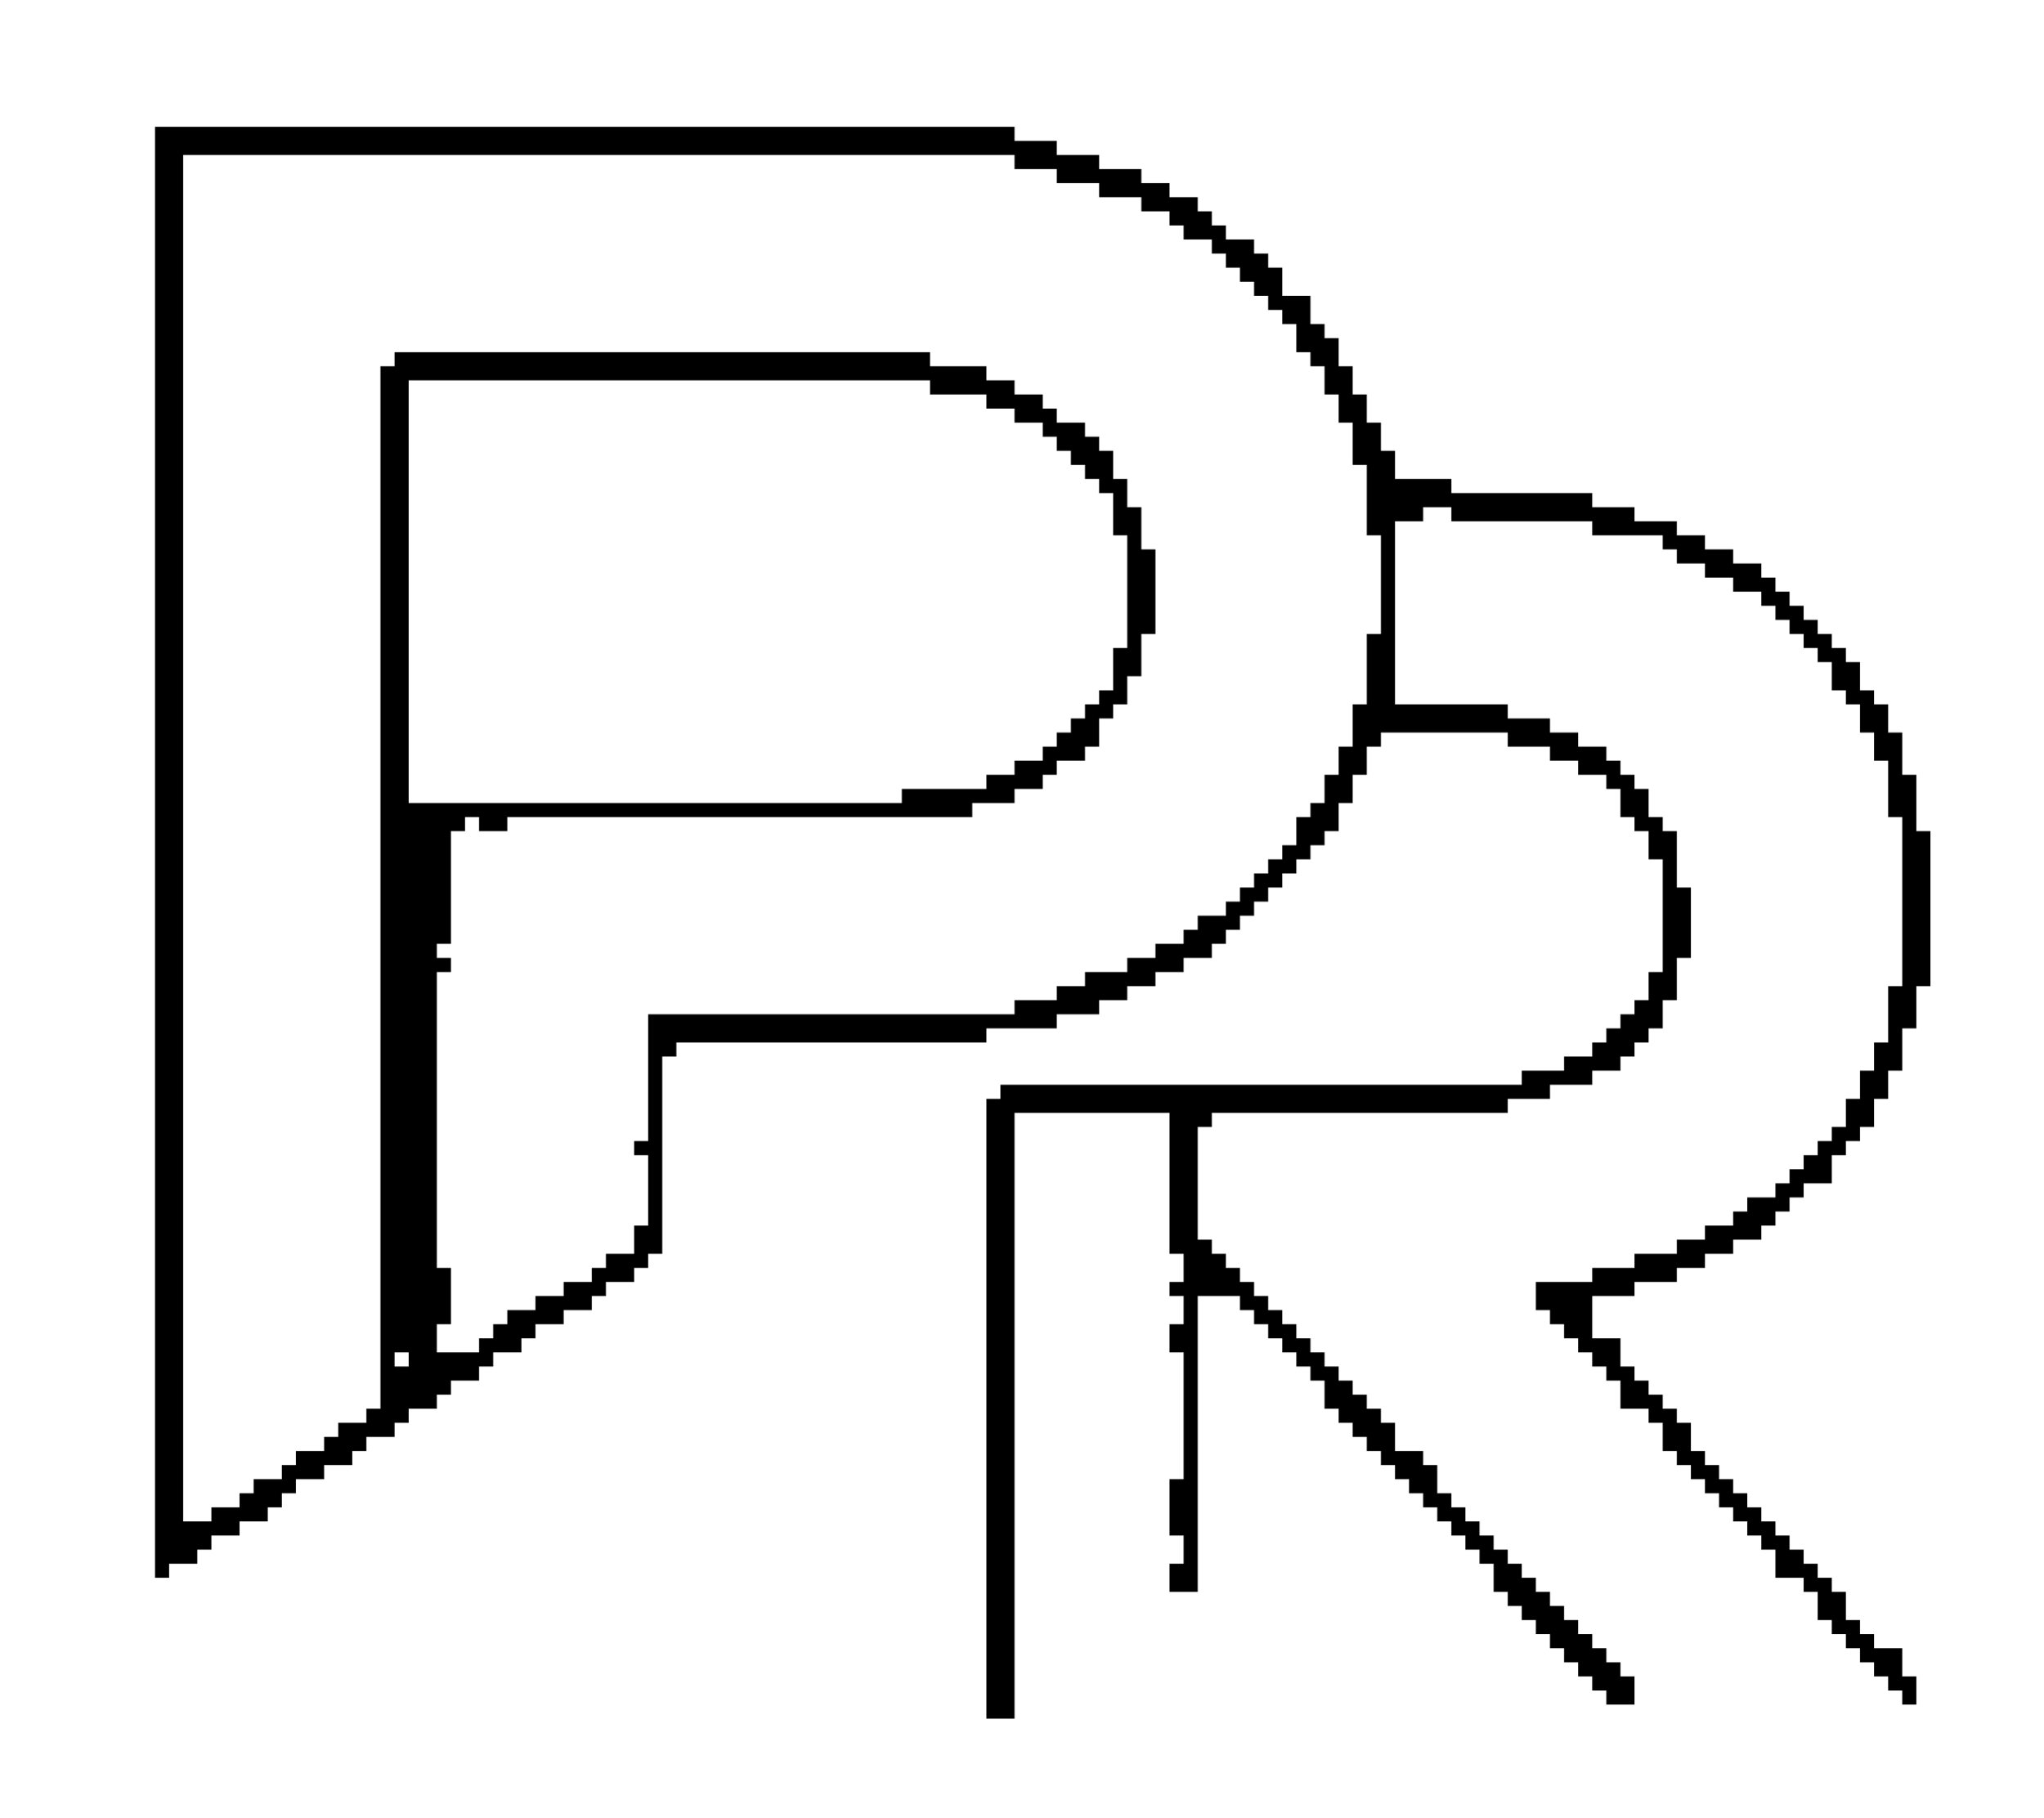
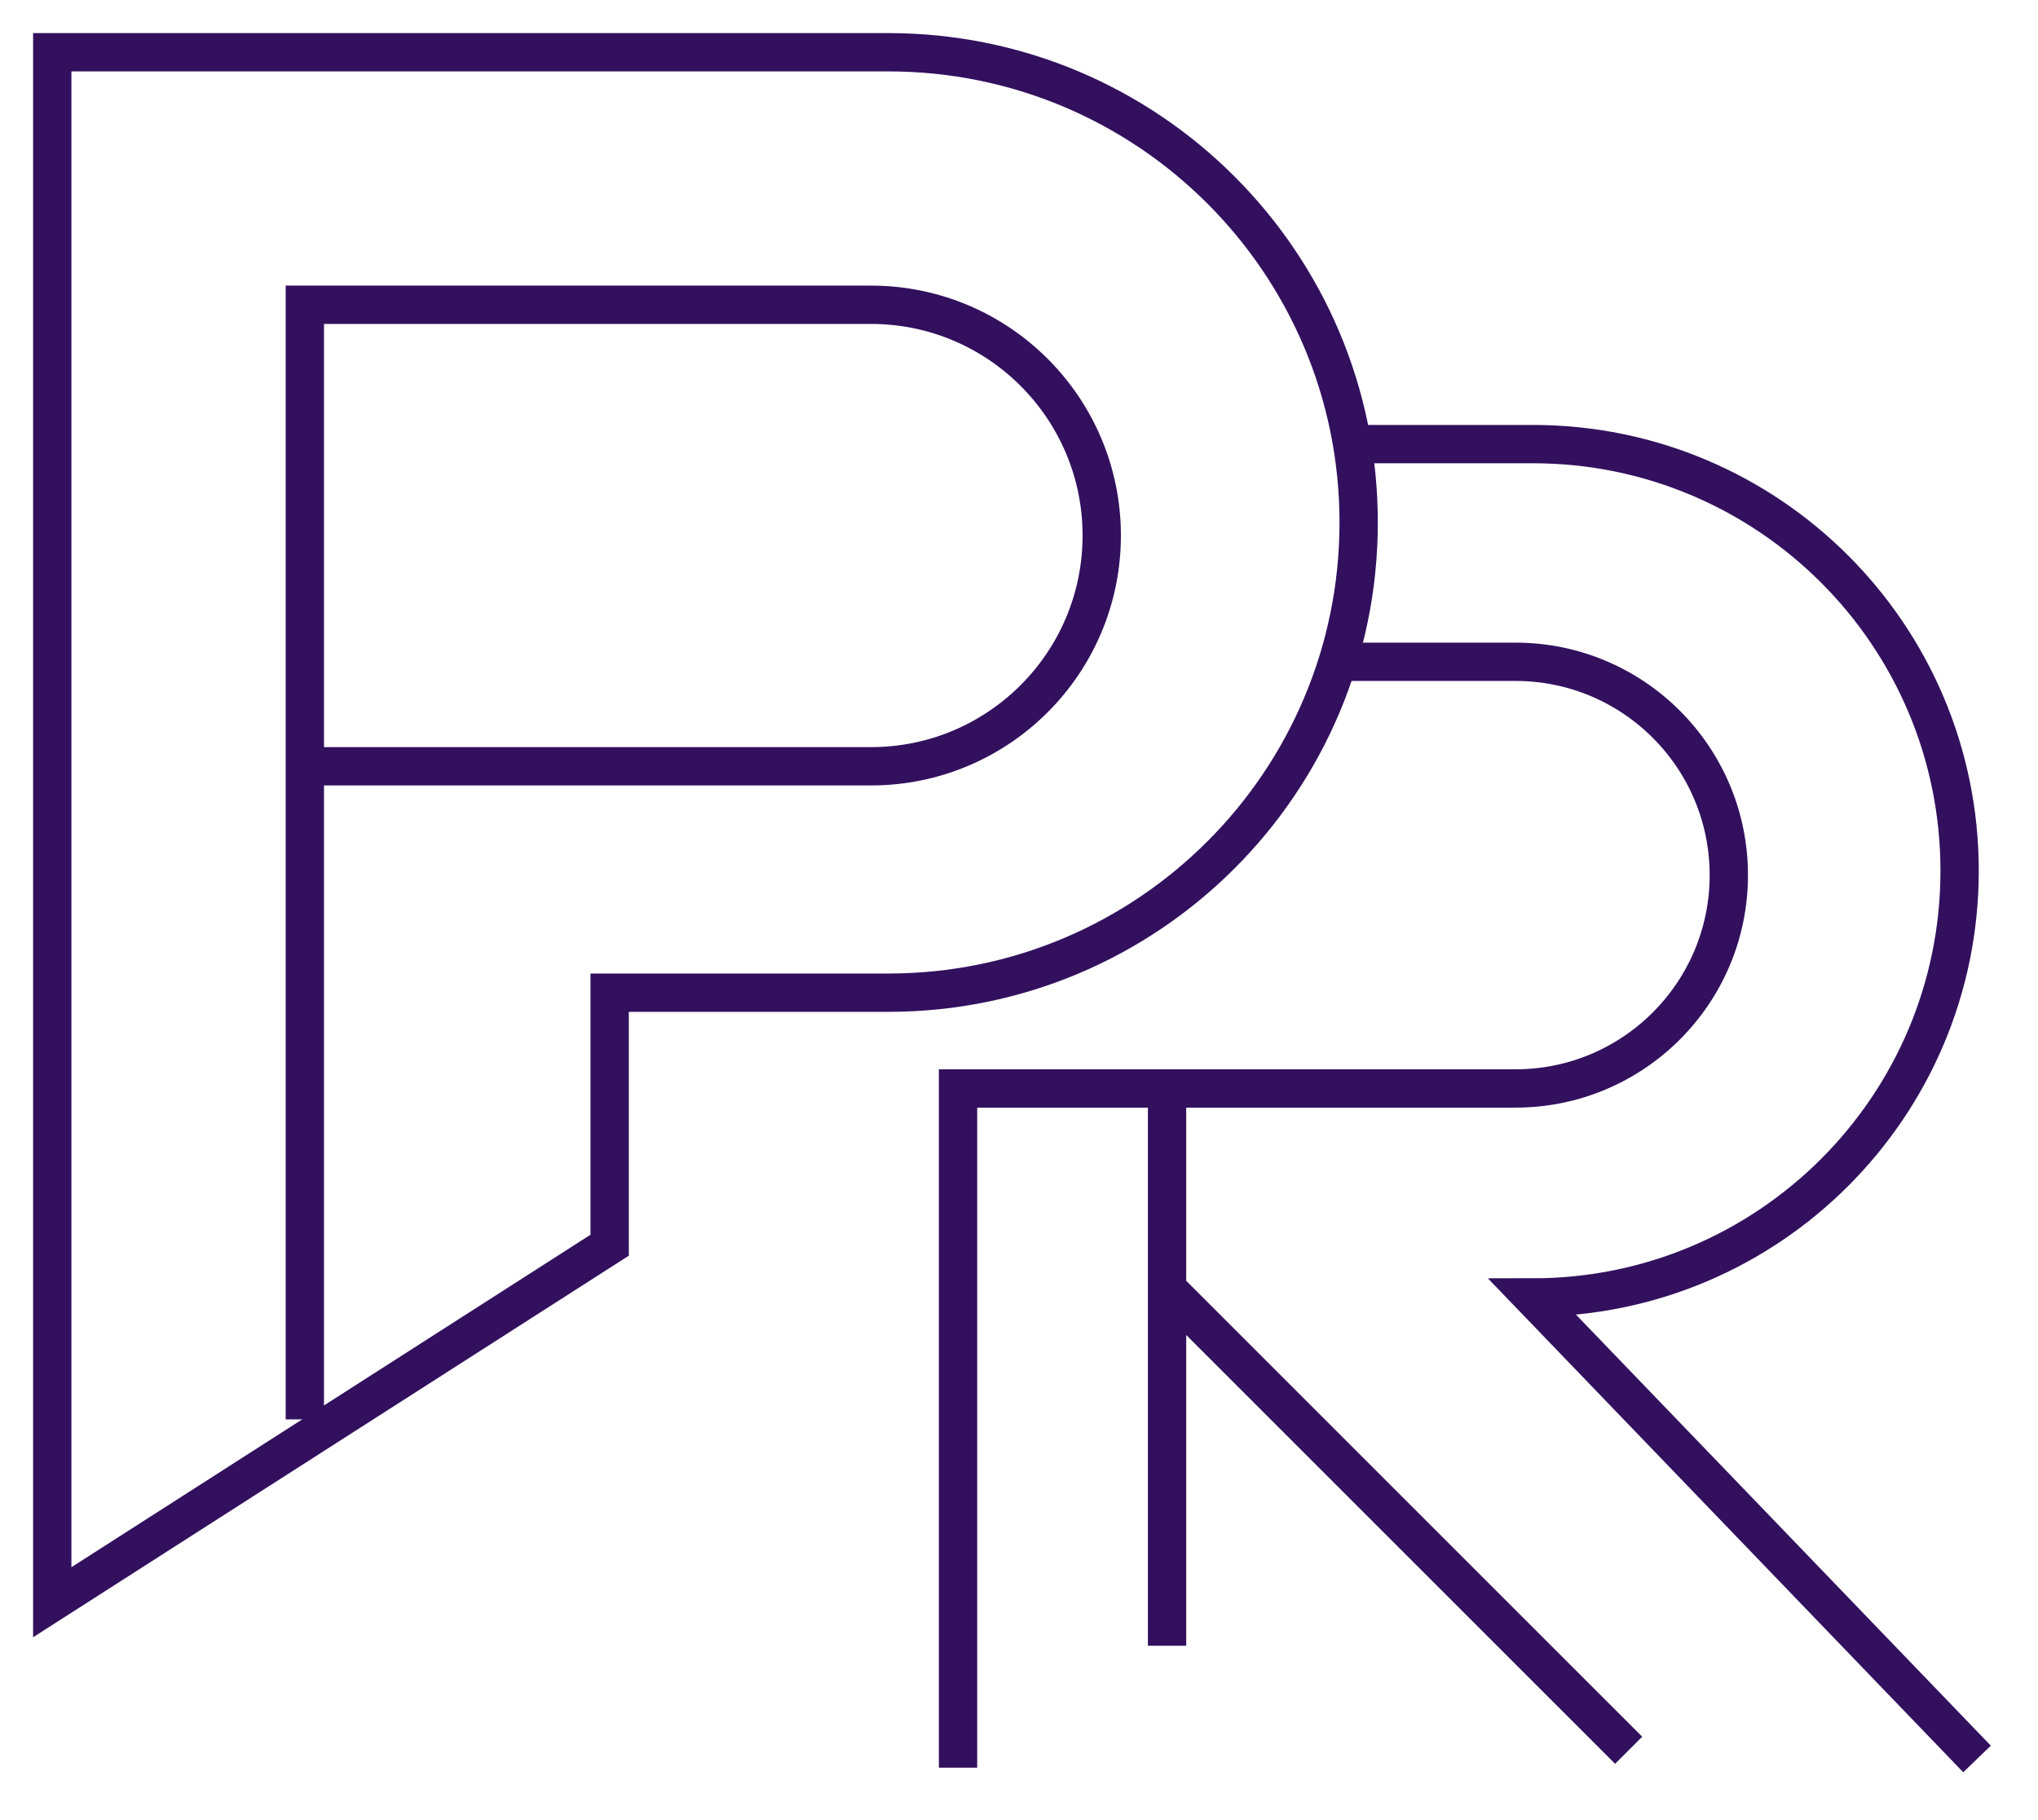
- <svg xmlns="http://www.w3.org/2000/svg" viewBox="0 0 145 129">
-   <path fill="currentColor" d="M11 9h61v1h-61zM11 10h64v1h-64zM11 11h2v1h-2zM72 11h6v1h-6zM11 12h2v1h-2zM75 12h6v1h-6zM11 13h2v1h-2zM78 13h5v1h-5zM11 14h2v1h-2zM81 14h4v1h-4zM11 15h2v1h-2zM83 15h3v1h-3zM11 16h2v1h-2zM84 16h3v1h-3zM11 17h2v1h-2zM86 17h3v1h-3zM11 18h2v1h-2zM87 18h3v1h-3zM11 19h2v1h-2zM88 19h3v1h-3zM11 20h2v1h-2zM89 20h2v1h-2zM11 21h2v1h-2zM90 21h3v1h-3zM11 22h2v1h-2zM91 22h2v1h-2zM11 23h2v1h-2zM92 23h2v1h-2zM11 24h2v1h-2zM92 24h3v1h-3zM11 25h2v1h-2zM28 25h38v1h-38zM93 25h2v1h-2zM11 26h2v1h-2zM27 26h43v1h-43zM94 26h2v1h-2zM11 27h2v1h-2zM27 27h2v1h-2zM66 27h6v1h-6zM94 27h2v1h-2zM11 28h2v1h-2zM27 28h2v1h-2zM70 28h4v1h-4zM95 28h2v1h-2zM11 29h2v1h-2zM27 29h2v1h-2zM72 29h3v1h-3zM95 29h2v1h-2zM11 30h2v1h-2zM27 30h2v1h-2zM74 30h3v1h-3zM96 30h2v1h-2zM11 31h2v1h-2zM27 31h2v1h-2zM75 31h3v1h-3zM96 31h2v1h-2zM11 32h2v1h-2zM27 32h2v1h-2zM76 32h3v1h-3zM96 32h3v1h-3zM11 33h2v1h-2zM27 33h2v1h-2zM77 33h2v1h-2zM97 33h2v1h-2zM11 34h2v1h-2zM27 34h2v1h-2zM78 34h2v1h-2zM97 34h6v1h-6zM11 35h2v1h-2zM27 35h2v1h-2zM79 35h1v1h-1zM97 35h16v1h-16zM11 36h2v1h-2zM27 36h2v1h-2zM79 36h2v1h-2zM97 36h4v1h-4zM103 36h13v1h-13zM11 37h2v1h-2zM27 37h2v1h-2zM79 37h2v1h-2zM97 37h2v1h-2zM113 37h6v1h-6zM11 38h2v1h-2zM27 38h2v1h-2zM80 38h1v1h-1zM98 38h1v1h-1zM118 38h3v1h-3zM11 39h2v1h-2zM27 39h2v1h-2zM80 39h2v1h-2zM98 39h1v1h-1zM119 39h4v1h-4zM11 40h2v1h-2zM27 40h2v1h-2zM80 40h2v1h-2zM98 40h1v1h-1zM121 40h4v1h-4zM11 41h2v1h-2zM27 41h2v1h-2zM80 41h2v1h-2zM98 41h1v1h-1zM123 41h3v1h-3zM11 42h2v1h-2zM27 42h2v1h-2zM80 42h2v1h-2zM98 42h1v1h-1zM125 42h2v1h-2zM11 43h2v1h-2zM27 43h2v1h-2zM80 43h2v1h-2zM98 43h1v1h-1zM126 43h2v1h-2zM11 44h2v1h-2zM27 44h2v1h-2zM80 44h2v1h-2zM98 44h1v1h-1zM127 44h2v1h-2zM11 45h2v1h-2zM27 45h2v1h-2zM80 45h1v1h-1zM97 45h2v1h-2zM128 45h2v1h-2zM11 46h2v1h-2zM27 46h2v1h-2zM79 46h2v1h-2zM97 46h2v1h-2zM129 46h2v1h-2zM11 47h2v1h-2zM27 47h2v1h-2zM79 47h2v1h-2zM97 47h2v1h-2zM130 47h2v1h-2zM11 48h2v1h-2zM27 48h2v1h-2zM79 48h1v1h-1zM97 48h2v1h-2zM130 48h2v1h-2zM11 49h2v1h-2zM27 49h2v1h-2zM78 49h2v1h-2zM97 49h2v1h-2zM131 49h2v1h-2zM11 50h2v1h-2zM27 50h2v1h-2zM77 50h2v1h-2zM96 50h11v1h-11zM132 50h2v1h-2zM11 51h2v1h-2zM27 51h2v1h-2zM76 51h2v1h-2zM96 51h14v1h-14zM132 51h2v1h-2zM11 52h2v1h-2zM27 52h2v1h-2zM75 52h3v1h-3zM96 52h2v1h-2zM107 52h5v1h-5zM133 52h2v1h-2zM11 53h2v1h-2zM27 53h2v1h-2zM74 53h3v1h-3zM95 53h2v1h-2zM110 53h4v1h-4zM133 53h2v1h-2zM11 54h2v1h-2zM27 54h2v1h-2zM72 54h3v1h-3zM95 54h2v1h-2zM112 54h3v1h-3zM134 54h1v1h-1zM11 55h2v1h-2zM27 55h2v1h-2zM70 55h4v1h-4zM94 55h2v1h-2zM114 55h2v1h-2zM134 55h2v1h-2zM11 56h2v1h-2zM27 56h2v1h-2zM64 56h8v1h-8zM94 56h2v1h-2zM115 56h2v1h-2zM134 56h2v1h-2zM11 57h2v1h-2zM27 57h42v1h-42zM93 57h2v1h-2zM115 57h2v1h-2zM134 57h2v1h-2zM11 58h2v1h-2zM27 58h6v1h-6zM34 58h2v1h-2zM92 58h3v1h-3zM116 58h2v1h-2zM135 58h1v1h-1zM11 59h2v1h-2zM27 59h5v1h-5zM92 59h2v1h-2zM117 59h2v1h-2zM135 59h2v1h-2zM11 60h2v1h-2zM27 60h5v1h-5zM91 60h2v1h-2zM117 60h2v1h-2zM135 60h2v1h-2zM11 61h2v1h-2zM27 61h5v1h-5zM90 61h2v1h-2zM118 61h1v1h-1zM135 61h2v1h-2zM11 62h2v1h-2zM27 62h5v1h-5zM89 62h2v1h-2zM118 62h1v1h-1zM135 62h2v1h-2zM11 63h2v1h-2zM27 63h5v1h-5zM88 63h2v1h-2zM118 63h2v1h-2zM135 63h2v1h-2zM11 64h2v1h-2zM27 64h5v1h-5zM87 64h2v1h-2zM118 64h2v1h-2zM135 64h2v1h-2zM11 65h2v1h-2zM27 65h5v1h-5zM85 65h3v1h-3zM118 65h2v1h-2zM135 65h2v1h-2zM11 66h2v1h-2zM27 66h5v1h-5zM84 66h3v1h-3zM118 66h2v1h-2zM135 66h2v1h-2zM11 67h2v1h-2zM27 67h4v1h-4zM82 67h4v1h-4zM118 67h2v1h-2zM135 67h2v1h-2zM11 68h2v1h-2zM27 68h5v1h-5zM80 68h4v1h-4zM118 68h1v1h-1zM135 68h2v1h-2zM11 69h2v1h-2zM27 69h4v1h-4zM77 69h5v1h-5zM117 69h2v1h-2zM135 69h2v1h-2zM11 70h2v1h-2zM27 70h4v1h-4zM75 70h5v1h-5zM117 70h2v1h-2zM134 70h2v1h-2zM11 71h2v1h-2zM27 71h4v1h-4zM72 71h6v1h-6zM116 71h2v1h-2zM134 71h2v1h-2zM11 72h2v1h-2zM27 72h4v1h-4zM46 72h29v1h-29zM115 72h3v1h-3zM134 72h2v1h-2zM11 73h2v1h-2zM27 73h4v1h-4zM46 73h24v1h-24zM114 73h3v1h-3zM134 73h1v1h-1zM11 74h2v1h-2zM27 74h4v1h-4zM46 74h2v1h-2zM113 74h3v1h-3zM133 74h2v1h-2zM11 75h2v1h-2zM27 75h4v1h-4zM46 75h1v1h-1zM111 75h4v1h-4zM133 75h2v1h-2zM11 76h2v1h-2zM27 76h4v1h-4zM46 76h1v1h-1zM108 76h5v1h-5zM132 76h2v1h-2zM11 77h2v1h-2zM27 77h4v1h-4zM46 77h1v1h-1zM71 77h39v1h-39zM132 77h2v1h-2zM11 78h2v1h-2zM27 78h4v1h-4zM46 78h1v1h-1zM70 78h37v1h-37zM131 78h2v1h-2zM11 79h2v1h-2zM27 79h4v1h-4zM46 79h1v1h-1zM70 79h2v1h-2zM83 79h3v1h-3zM131 79h2v1h-2zM11 80h2v1h-2zM27 80h4v1h-4zM46 80h1v1h-1zM70 80h2v1h-2zM83 80h2v1h-2zM130 80h2v1h-2zM11 81h2v1h-2zM27 81h4v1h-4zM45 81h2v1h-2zM70 81h2v1h-2zM83 81h2v1h-2zM129 81h2v1h-2zM11 82h2v1h-2zM27 82h4v1h-4zM46 82h1v1h-1zM70 82h2v1h-2zM83 82h2v1h-2zM128 82h2v1h-2zM11 83h2v1h-2zM27 83h4v1h-4zM46 83h1v1h-1zM70 83h2v1h-2zM83 83h2v1h-2zM127 83h3v1h-3zM11 84h2v1h-2zM27 84h4v1h-4zM46 84h1v1h-1zM70 84h2v1h-2zM83 84h2v1h-2zM126 84h2v1h-2zM11 85h2v1h-2zM27 85h4v1h-4zM46 85h1v1h-1zM70 85h2v1h-2zM83 85h2v1h-2zM124 85h3v1h-3zM11 86h2v1h-2zM27 86h4v1h-4zM46 86h1v1h-1zM70 86h2v1h-2zM83 86h2v1h-2zM123 86h3v1h-3zM11 87h2v1h-2zM27 87h4v1h-4zM45 87h2v1h-2zM70 87h2v1h-2zM83 87h2v1h-2zM121 87h4v1h-4zM11 88h2v1h-2zM27 88h4v1h-4zM45 88h2v1h-2zM70 88h2v1h-2zM83 88h3v1h-3zM119 88h4v1h-4zM11 89h2v1h-2zM27 89h4v1h-4zM43 89h3v1h-3zM70 89h2v1h-2zM84 89h3v1h-3zM116 89h5v1h-5zM11 90h2v1h-2zM27 90h5v1h-5zM42 90h3v1h-3zM70 90h2v1h-2zM84 90h4v1h-4zM113 90h6v1h-6zM11 91h2v1h-2zM27 91h5v1h-5zM40 91h3v1h-3zM70 91h2v1h-2zM83 91h6v1h-6zM109 91h7v1h-7zM11 92h2v1h-2zM27 92h5v1h-5zM38 92h4v1h-4zM70 92h2v1h-2zM84 92h1v1h-1zM88 92h2v1h-2zM109 92h4v1h-4zM11 93h2v1h-2zM27 93h5v1h-5zM36 93h4v1h-4zM70 93h2v1h-2zM84 93h1v1h-1zM89 93h2v1h-2zM110 93h3v1h-3zM11 94h2v1h-2zM27 94h4v1h-4zM35 94h3v1h-3zM70 94h2v1h-2zM83 94h2v1h-2zM90 94h2v1h-2zM111 94h2v1h-2zM11 95h2v1h-2zM27 95h4v1h-4zM34 95h3v1h-3zM70 95h2v1h-2zM83 95h2v1h-2zM91 95h2v1h-2zM112 95h3v1h-3zM11 96h2v1h-2zM27 96h1v1h-1zM29 96h6v1h-6zM70 96h2v1h-2zM84 96h1v1h-1zM92 96h2v1h-2zM113 96h2v1h-2zM11 97h2v1h-2zM27 97h7v1h-7zM70 97h2v1h-2zM84 97h1v1h-1zM93 97h2v1h-2zM114 97h2v1h-2zM11 98h2v1h-2zM27 98h5v1h-5zM70 98h2v1h-2zM84 98h1v1h-1zM94 98h2v1h-2zM115 98h2v1h-2zM11 99h2v1h-2zM27 99h4v1h-4zM70 99h2v1h-2zM84 99h1v1h-1zM94 99h3v1h-3zM115 99h3v1h-3zM11 100h2v1h-2zM26 100h3v1h-3zM70 100h2v1h-2zM84 100h1v1h-1zM95 100h3v1h-3zM117 100h2v1h-2zM11 101h2v1h-2zM24 101h4v1h-4zM70 101h2v1h-2zM84 101h1v1h-1zM96 101h3v1h-3zM118 101h2v1h-2zM11 102h2v1h-2zM23 102h3v1h-3zM70 102h2v1h-2zM84 102h1v1h-1zM97 102h2v1h-2zM118 102h2v1h-2zM11 103h2v1h-2zM21 103h4v1h-4zM70 103h2v1h-2zM84 103h1v1h-1zM98 103h3v1h-3zM119 103h2v1h-2zM11 104h2v1h-2zM20 104h3v1h-3zM70 104h2v1h-2zM84 104h1v1h-1zM99 104h3v1h-3zM120 104h2v1h-2zM11 105h2v1h-2zM18 105h3v1h-3zM70 105h2v1h-2zM83 105h2v1h-2zM100 105h2v1h-2zM121 105h2v1h-2zM11 106h2v1h-2zM17 106h3v1h-3zM70 106h2v1h-2zM83 106h2v1h-2zM101 106h2v1h-2zM122 106h2v1h-2zM11 107h2v1h-2zM15 107h4v1h-4zM70 107h2v1h-2zM83 107h2v1h-2zM102 107h2v1h-2zM123 107h2v1h-2zM11 108h6v1h-6zM70 108h2v1h-2zM83 108h2v1h-2zM103 108h2v1h-2zM124 108h2v1h-2zM11 109h4v1h-4zM70 109h2v1h-2zM84 109h1v1h-1zM104 109h2v1h-2zM125 109h2v1h-2zM11 110h3v1h-3zM70 110h2v1h-2zM84 110h1v1h-1zM105 110h2v1h-2zM126 110h2v1h-2zM11 111h1v1h-1zM70 111h2v1h-2zM83 111h2v1h-2zM106 111h2v1h-2zM126 111h3v1h-3zM70 112h2v1h-2zM83 112h2v1h-2zM106 112h3v1h-3zM128 112h2v1h-2zM70 113h2v1h-2zM107 113h3v1h-3zM129 113h2v1h-2zM70 114h2v1h-2zM108 114h3v1h-3zM129 114h2v1h-2zM70 115h2v1h-2zM109 115h3v1h-3zM130 115h2v1h-2zM70 116h2v1h-2zM110 116h3v1h-3zM131 116h2v1h-2zM70 117h2v1h-2zM111 117h3v1h-3zM132 117h3v1h-3zM70 118h2v1h-2zM112 118h3v1h-3zM133 118h2v1h-2zM70 119h2v1h-2zM113 119h3v1h-3zM134 119h2v1h-2zM70 120h2v1h-2zM114 120h2v1h-2zM135 120h1v1h-1zM70 121h2v1h-2z" />
+ <svg xmlns="http://www.w3.org/2000/svg" viewBox="30 30 1170 1045" fill="none" stroke="#32105e" stroke-width="22">
+   <path d="M60 950V60H540A270 270 0 0 1 540 600H380V745Z" />
+   <path d="M205 845V205H530A132.5 132.5 0 0 1 530 470H205" />
+   <path d="M580 1045V655H900A122.5 122.5 0 0 0 900 410H798" />
+   <path d="M700 975V655M700 770L965 1035" />
+   <path d="M806 285H910A245 245 0 0 1 910 775L1165 1040" />
</svg>
